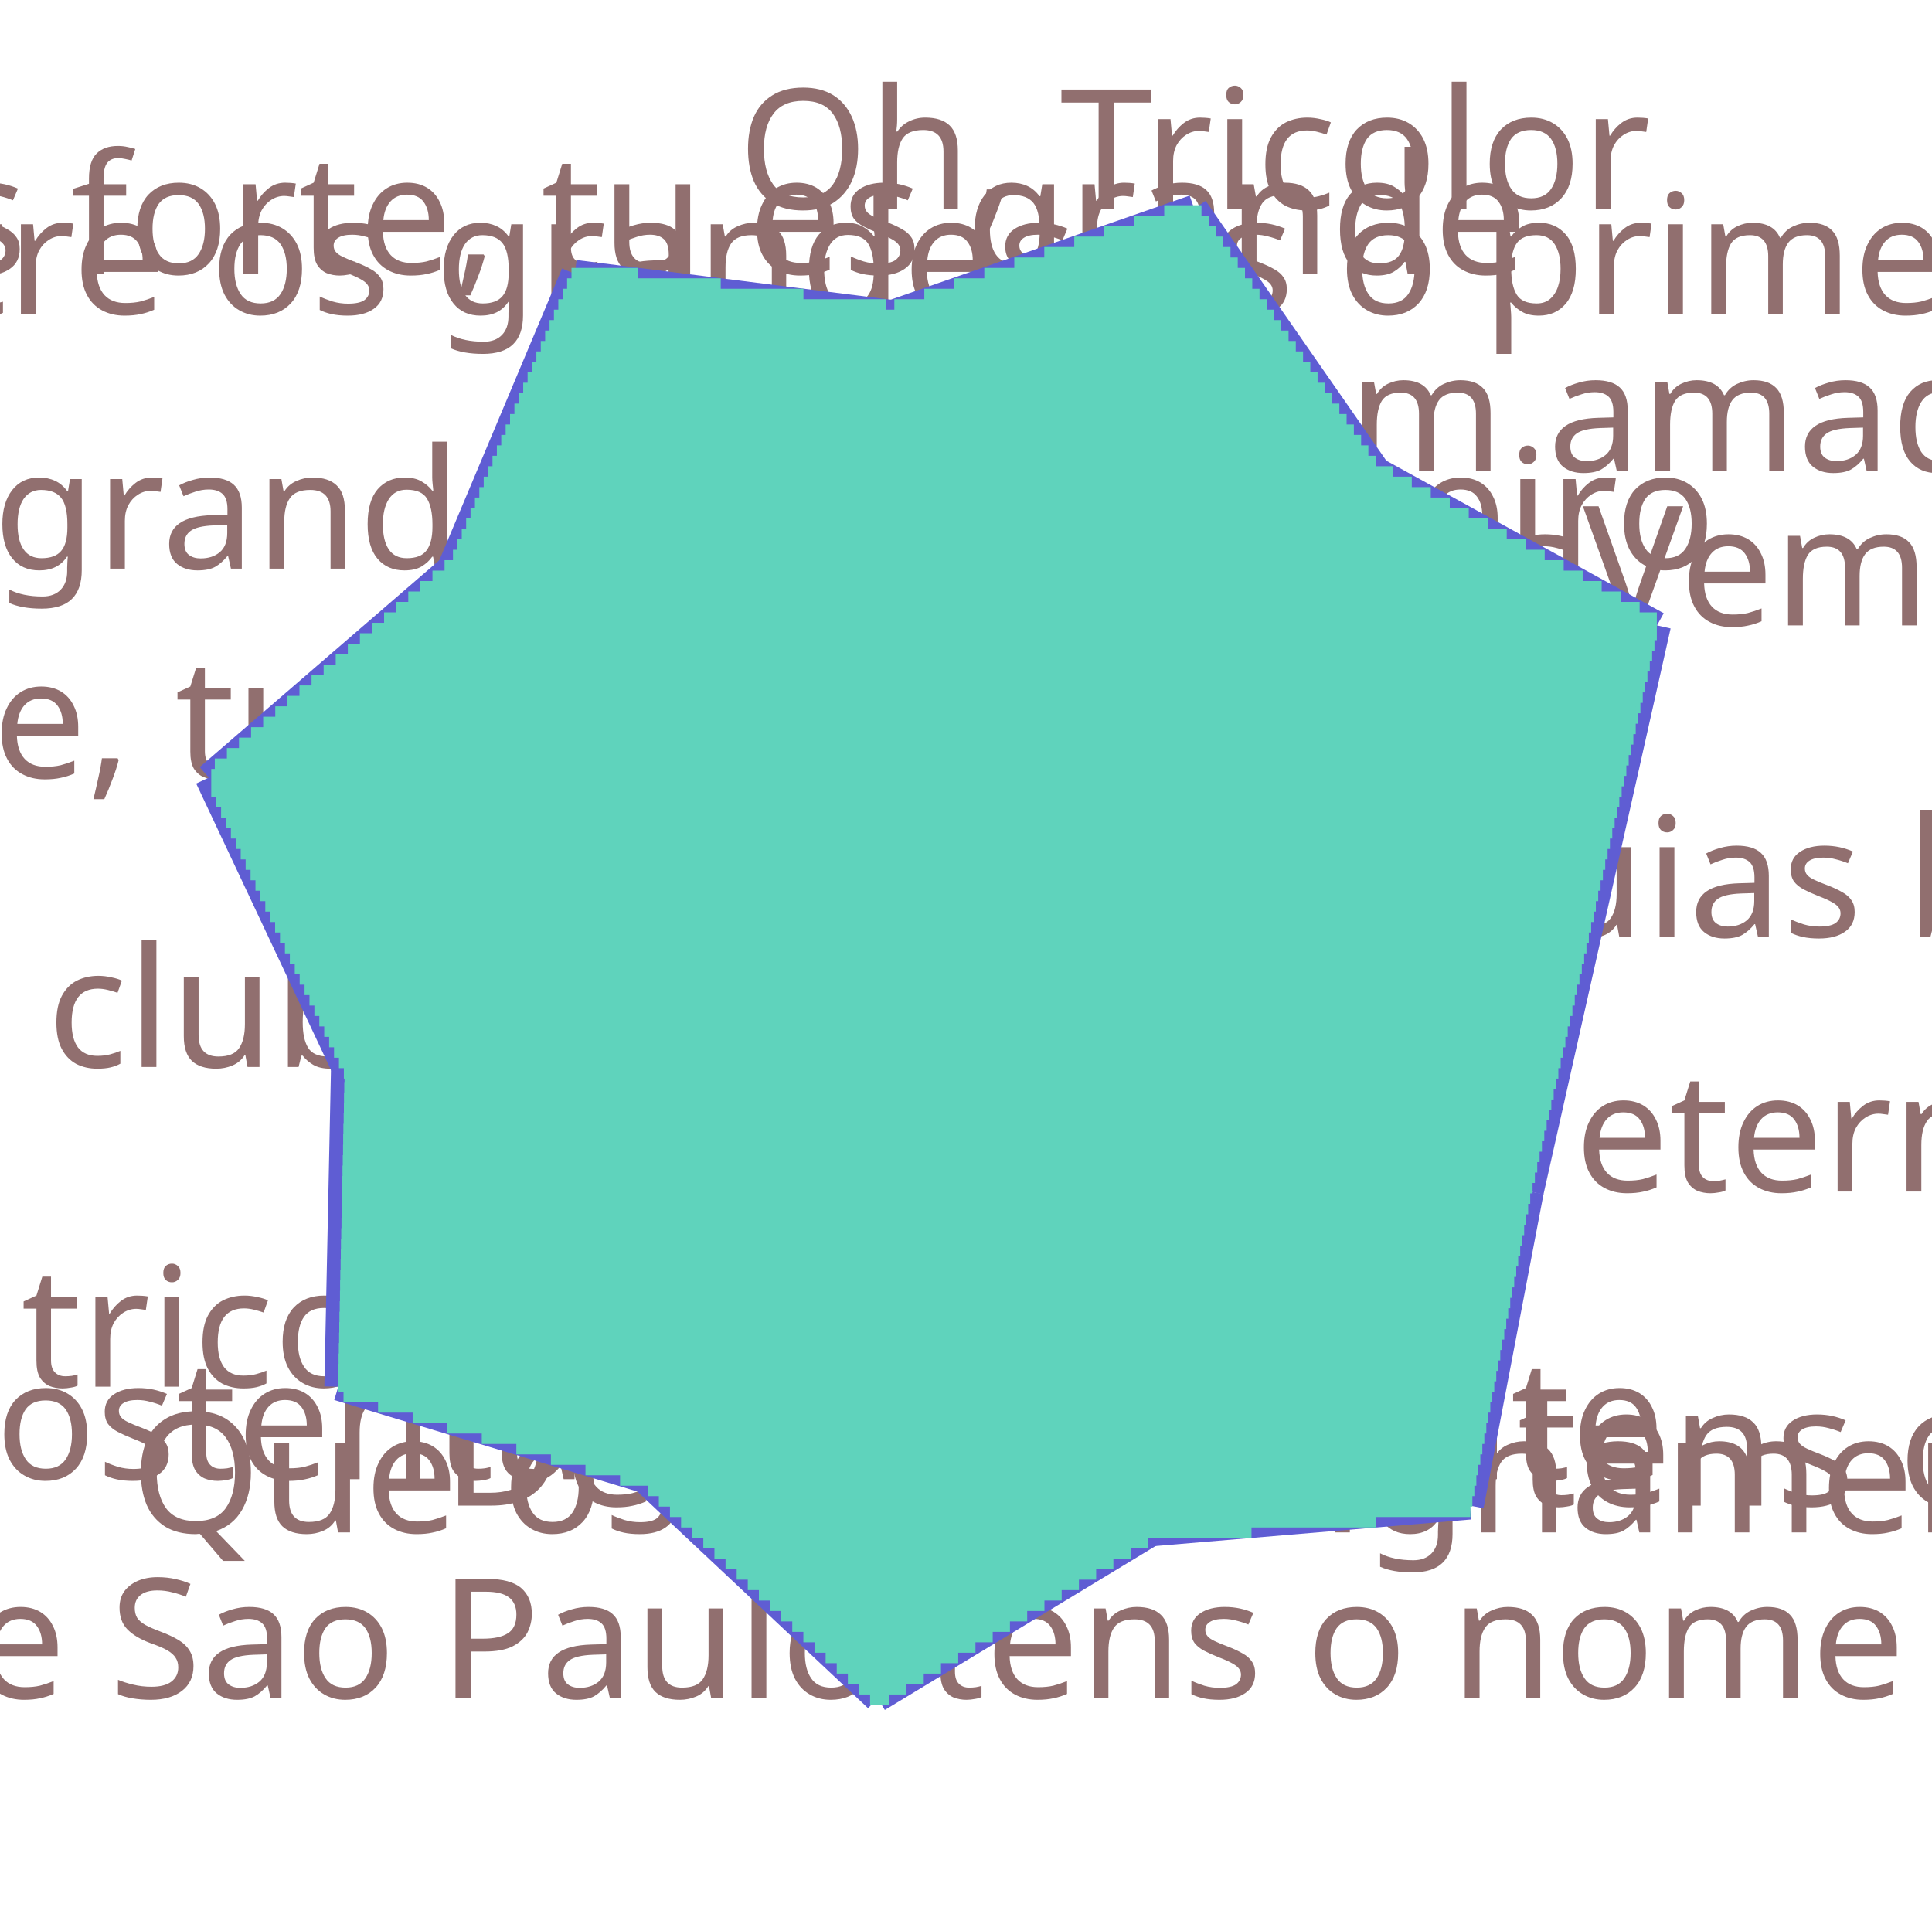
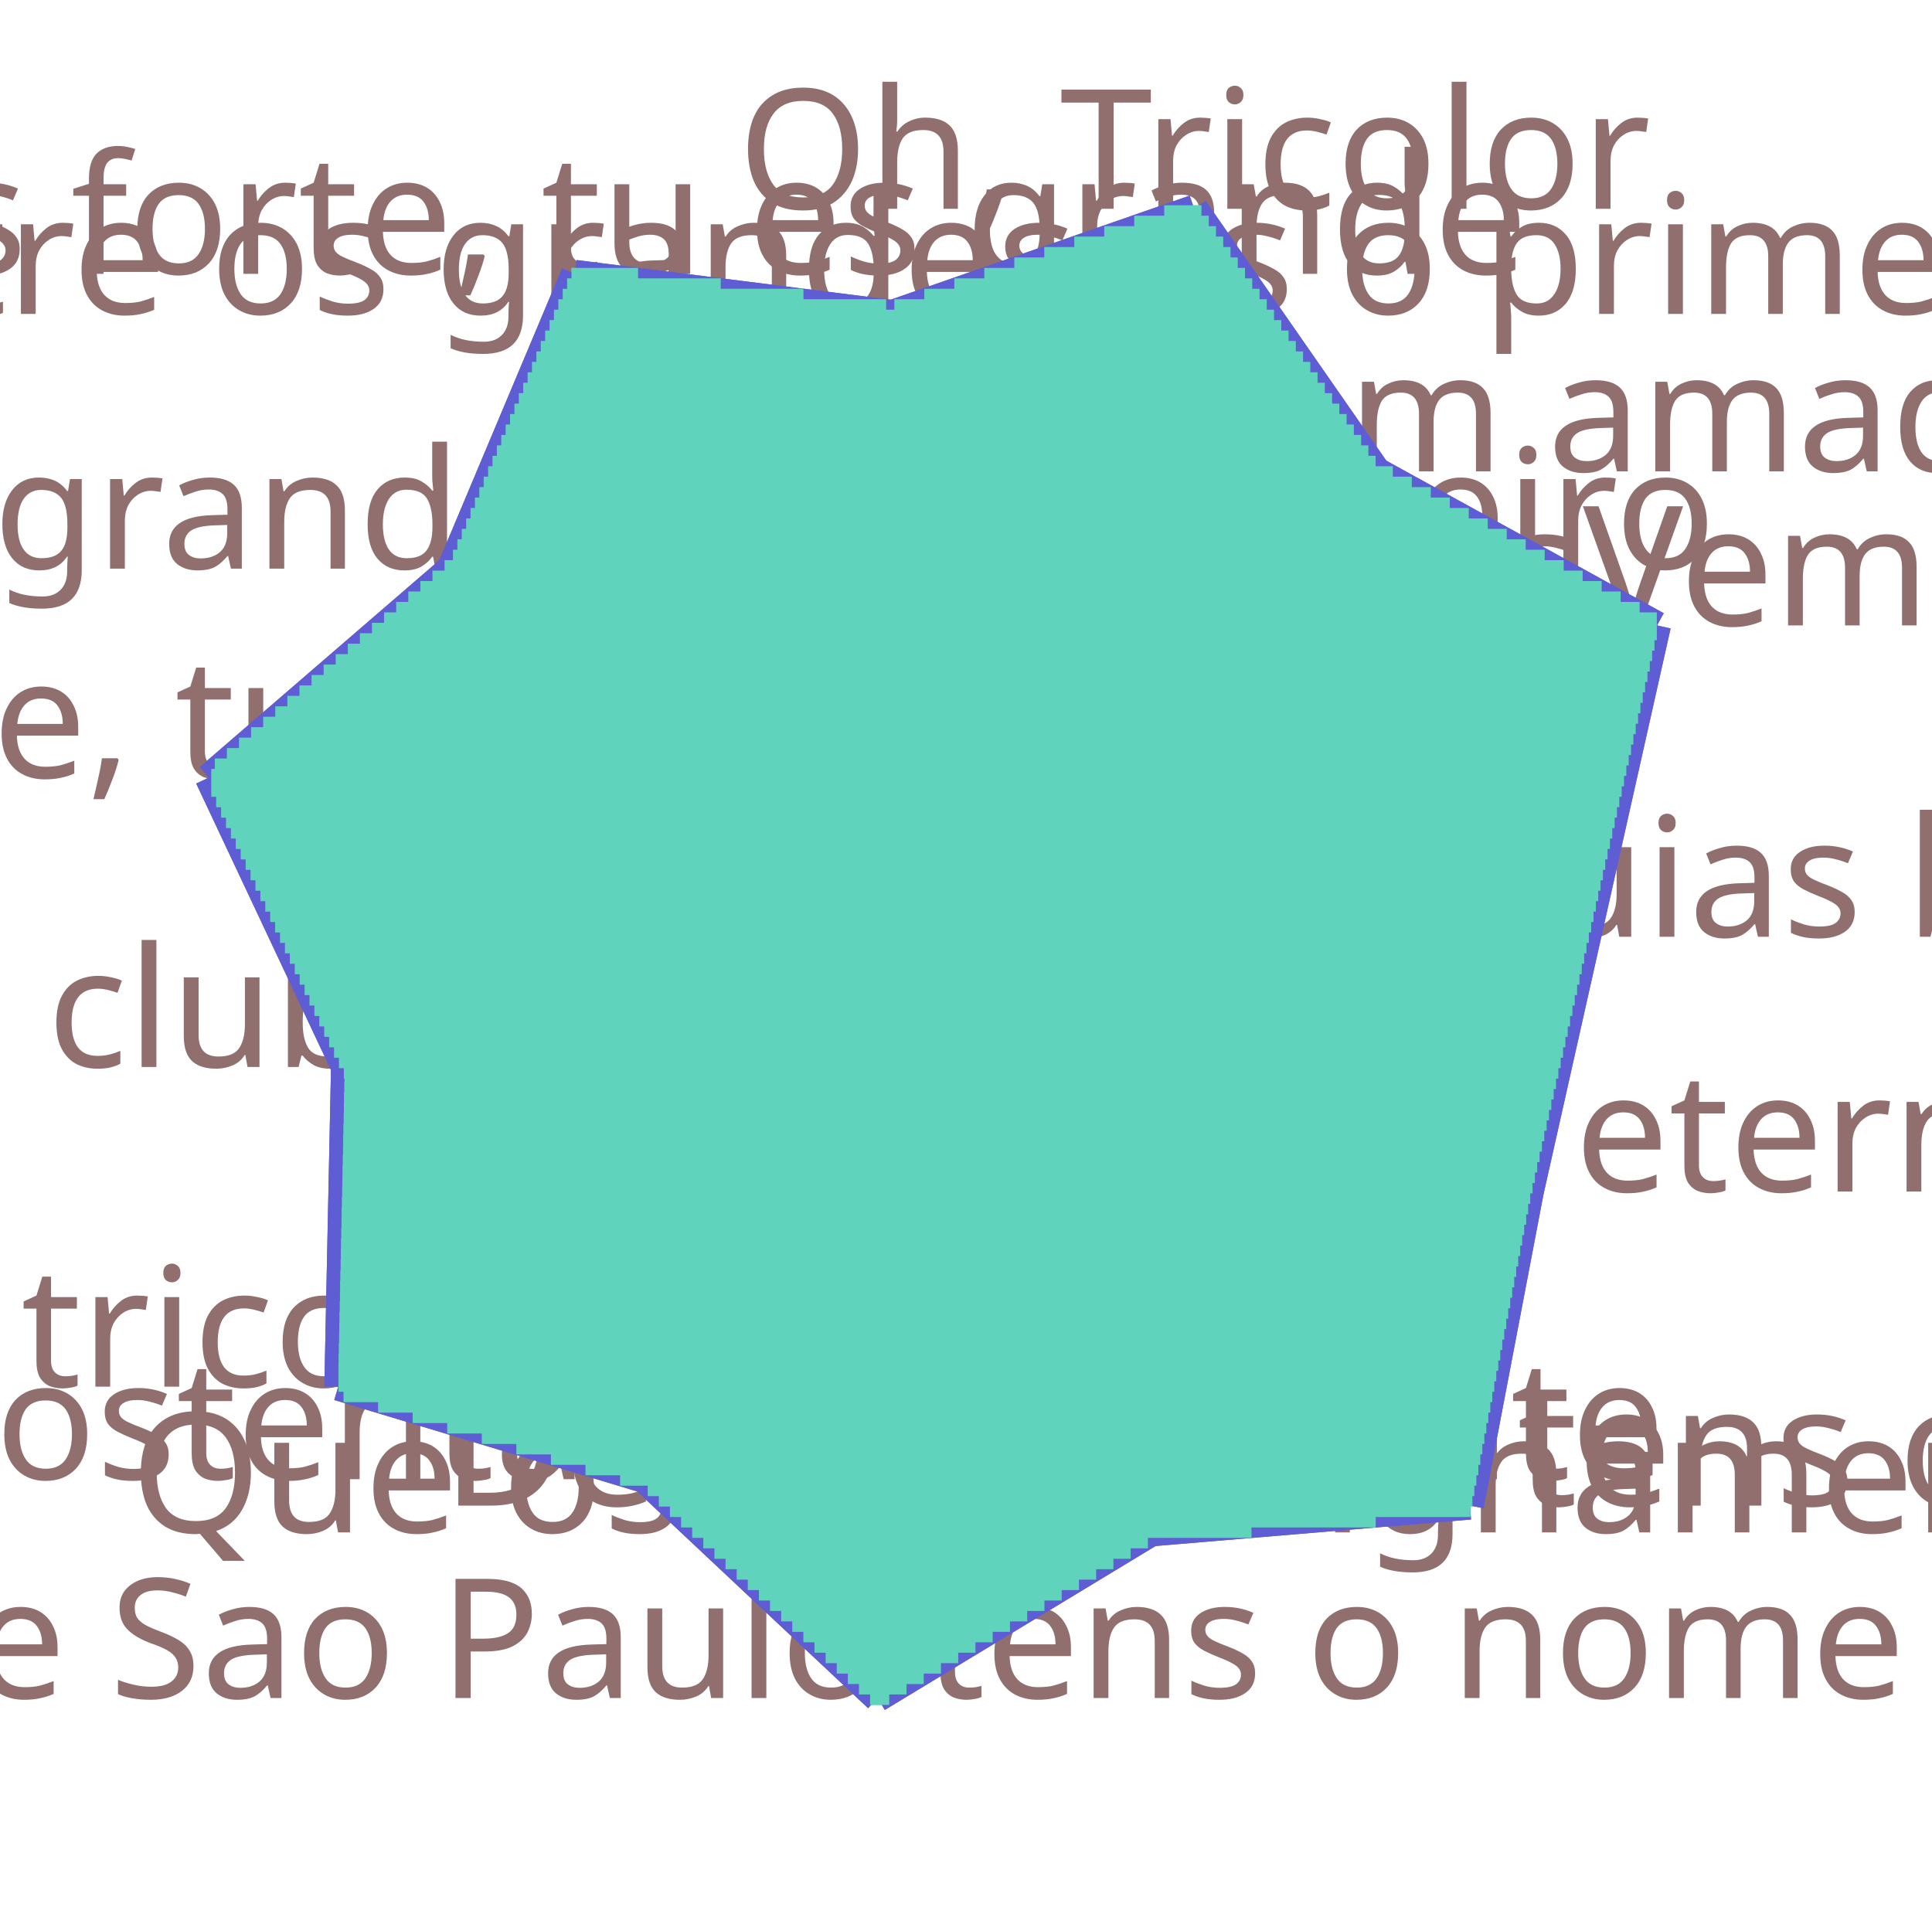
<svg xmlns="http://www.w3.org/2000/svg" width="138.798" height="137.007" viewBox="-8.798 -7.308 138.798 137.007">
  <g id="fig">
    <text x="115" y="60" id="10" text-anchor="middle" fill="#916f6f" stroke="None" font-family="sans-serif" font-size="9pt" font-weight="lighter">Sao teus guias brasileiros</text>
    <text x="101.11" y="78.303" id="11" text-anchor="middle" fill="#916f6f" stroke="None" font-family="sans-serif" font-size="9pt" font-weight="lighter">Que te amam eternamente</text>
    <text x="96.802" y="100.873" id="12" text-anchor="middle" fill="#916f6f" stroke="None" font-family="sans-serif" font-size="9pt" font-weight="lighter">De Sao Paulo tens o nome</text>
    <text x="73.906" y="102.798" id="13" text-anchor="middle" fill="#916f6f" stroke="None" font-family="sans-serif" font-size="9pt" font-weight="lighter">Que ostentas dignamente</text>
    <text x="54.251" y="114.699" id="14" text-anchor="middle" fill="#916f6f" stroke="None" font-family="sans-serif" font-size="9pt" font-weight="lighter">De Sao Paulo tens o nome</text>
    <text x="37.5" y="98.971" id="15" text-anchor="middle" fill="#916f6f" stroke="None" font-family="sans-serif" font-size="9pt" font-weight="lighter">Que ostentas dignamente</text>
    <text x="15.504" y="92.328" id="16" text-anchor="middle" fill="#916f6f" stroke="None" font-family="sans-serif" font-size="9pt" font-weight="lighter">Salve o tricolor paulista</text>
    <text x="15.983" y="69.356" id="17" text-anchor="middle" fill="#916f6f" stroke="None" font-family="sans-serif" font-size="9pt" font-weight="lighter">Amado clube brasileiro</text>
    <text x="6.202" y="48.565" id="18" text-anchor="middle" fill="#916f6f" stroke="None" font-family="sans-serif" font-size="9pt" font-weight="lighter">Tu es forte, tu es grande</text>
    <text x="23.594" y="33.55" id="19" text-anchor="middle" fill="#916f6f" stroke="None" font-family="sans-serif" font-size="9pt" font-weight="lighter">Dentre os grandes es o primeiro</text>
    <text x="32.5" y="12.369" id="20" text-anchor="middle" fill="#916f6f" stroke="None" font-family="sans-serif" font-size="9pt" font-weight="lighter">Tu es forte, tu es grande</text>
    <text x="55.296" y="15.247" id="21" text-anchor="middle" fill="#916f6f" stroke="None" font-family="sans-serif" font-size="9pt" font-weight="lighter">Dentre os grandes es o primeiro</text>
    <text x="76.996" y="7.692" id="22" text-anchor="middle" fill="#916f6f" stroke="None" font-family="sans-serif" font-size="9pt" font-weight="lighter">Oh, Tricolor</text>
    <text x="90.111" y="26.558" id="23" text-anchor="middle" fill="#916f6f" stroke="None" font-family="sans-serif" font-size="9pt" font-weight="lighter">Clube bem amado</text>
    <text x="110.245" y="37.629" id="24" text-anchor="middle" fill="#916f6f" stroke="None" font-family="sans-serif" font-size="9pt" font-weight="lighter">As tuas gloriasVem do passado</text>
    <line id="34" x1="101.11" y1="78.303" x2="96.802" y2="100.873" stroke="#5f5dd3" stroke-width="2" stroke-opacity="1" />
    <line id="35" x1="96.802" y1="100.873" x2="73.906" y2="102.798" stroke="#5f5dd3" stroke-width="2" stroke-opacity="1" />
    <line id="36" x1="73.906" y1="102.798" x2="54.251" y2="114.699" stroke="#5f5dd3" stroke-width="2" stroke-opacity="1" />
    <line id="37" x1="54.251" y1="114.699" x2="37.5" y2="98.971" stroke="#5f5dd3" stroke-width="2" stroke-opacity="1" />
    <line id="38" x1="37.5" y1="98.971" x2="15.504" y2="92.328" stroke="#5f5dd3" stroke-width="2" stroke-opacity="1" />
    <line id="39" x1="15.504" y1="92.328" x2="15.983" y2="69.356" stroke="#5f5dd3" stroke-width="2" stroke-opacity="1" />
    <line id="40" x1="15.983" y1="69.356" x2="6.202" y2="48.565" stroke="#5f5dd3" stroke-width="2" stroke-opacity="1" />
    <line id="41" x1="6.202" y1="48.565" x2="23.594" y2="33.55" stroke="#5f5dd3" stroke-width="2" stroke-opacity="1" />
    <line id="42" x1="23.594" y1="33.55" x2="32.5" y2="12.369" stroke="#5f5dd3" stroke-width="2" stroke-opacity="1" />
    <line id="43" x1="32.5" y1="12.369" x2="55.296" y2="15.247" stroke="#5f5dd3" stroke-width="2" stroke-opacity="1" />
    <line id="44" x1="55.296" y1="15.247" x2="76.996" y2="7.692" stroke="#5f5dd3" stroke-width="2" stroke-opacity="1" />
    <line id="45" x1="76.996" y1="7.692" x2="90.111" y2="26.558" stroke="#5f5dd3" stroke-width="2" stroke-opacity="1" />
    <line id="46" x1="90.111" y1="26.558" x2="110.245" y2="37.629" stroke="#5f5dd3" stroke-width="2" stroke-opacity="1" />
    <line id="47" x1="110.245" y1="37.629" x2="101.11" y2="78.303" stroke="#5f5dd3" stroke-width="2" stroke-opacity="1" />
    <line id="48" x1="74.842" y1="8.442" x2="77.517" y2="8.442" stroke="#5fd3bc" stroke-width="2" stroke-opacity="1" />
    <line id="49" x1="72.687" y1="9.192" x2="78.039" y2="9.192" stroke="#5fd3bc" stroke-width="2" stroke-opacity="1" />
    <line id="50" x1="70.533" y1="9.942" x2="78.56" y2="9.942" stroke="#5fd3bc" stroke-width="2" stroke-opacity="1" />
    <line id="51" x1="68.379" y1="10.692" x2="79.081" y2="10.692" stroke="#5fd3bc" stroke-width="2" stroke-opacity="1" />
    <line id="52" x1="66.225" y1="11.442" x2="79.603" y2="11.442" stroke="#5fd3bc" stroke-width="2" stroke-opacity="1" />
    <line id="53" x1="64.07" y1="12.192" x2="80.124" y2="12.192" stroke="#5fd3bc" stroke-width="2" stroke-opacity="1" />
    <line id="54" x1="32.259" y1="12.942" x2="37.041" y2="12.942" stroke="#5fd3bc" stroke-width="2" stroke-opacity="1" />
    <line id="55" x1="61.916" y1="12.942" x2="80.645" y2="12.942" stroke="#5fd3bc" stroke-width="2" stroke-opacity="1" />
    <line id="56" x1="31.944" y1="13.692" x2="42.982" y2="13.692" stroke="#5fd3bc" stroke-width="2" stroke-opacity="1" />
    <line id="57" x1="59.762" y1="13.692" x2="81.167" y2="13.692" stroke="#5fd3bc" stroke-width="2" stroke-opacity="1" />
    <line id="58" x1="31.628" y1="14.442" x2="48.923" y2="14.442" stroke="#5fd3bc" stroke-width="2" stroke-opacity="1" />
    <line id="59" x1="57.607" y1="14.442" x2="81.688" y2="14.442" stroke="#5fd3bc" stroke-width="2" stroke-opacity="1" />
    <line id="60" x1="31.313" y1="15.192" x2="54.864" y2="15.192" stroke="#5fd3bc" stroke-width="2" stroke-opacity="1" />
    <line id="61" x1="55.453" y1="15.192" x2="82.209" y2="15.192" stroke="#5fd3bc" stroke-width="2" stroke-opacity="1" />
    <line id="62" x1="30.998" y1="15.942" x2="82.731" y2="15.942" stroke="#5fd3bc" stroke-width="2" stroke-opacity="1" />
    <line id="63" x1="30.682" y1="16.692" x2="83.252" y2="16.692" stroke="#5fd3bc" stroke-width="2" stroke-opacity="1" />
    <line id="64" x1="30.367" y1="17.442" x2="83.774" y2="17.442" stroke="#5fd3bc" stroke-width="2" stroke-opacity="1" />
    <line id="65" x1="30.052" y1="18.192" x2="84.295" y2="18.192" stroke="#5fd3bc" stroke-width="2" stroke-opacity="1" />
    <line id="66" x1="29.736" y1="18.942" x2="84.816" y2="18.942" stroke="#5fd3bc" stroke-width="2" stroke-opacity="1" />
    <line id="67" x1="29.421" y1="19.692" x2="85.338" y2="19.692" stroke="#5fd3bc" stroke-width="2" stroke-opacity="1" />
    <line id="68" x1="29.106" y1="20.442" x2="85.859" y2="20.442" stroke="#5fd3bc" stroke-width="2" stroke-opacity="1" />
    <line id="69" x1="28.79" y1="21.192" x2="86.38" y2="21.192" stroke="#5fd3bc" stroke-width="2" stroke-opacity="1" />
    <line id="70" x1="28.475" y1="21.942" x2="86.902" y2="21.942" stroke="#5fd3bc" stroke-width="2" stroke-opacity="1" />
    <line id="71" x1="28.159" y1="22.692" x2="87.423" y2="22.692" stroke="#5fd3bc" stroke-width="2" stroke-opacity="1" />
    <line id="72" x1="27.844" y1="23.442" x2="87.944" y2="23.442" stroke="#5fd3bc" stroke-width="2" stroke-opacity="1" />
    <line id="73" x1="27.529" y1="24.192" x2="88.466" y2="24.192" stroke="#5fd3bc" stroke-width="2" stroke-opacity="1" />
    <line id="74" x1="27.213" y1="24.942" x2="88.987" y2="24.942" stroke="#5fd3bc" stroke-width="2" stroke-opacity="1" />
    <line id="75" x1="26.898" y1="25.692" x2="89.508" y2="25.692" stroke="#5fd3bc" stroke-width="2" stroke-opacity="1" />
    <line id="76" x1="26.583" y1="26.442" x2="90.03" y2="26.442" stroke="#5fd3bc" stroke-width="2" stroke-opacity="1" />
    <line id="77" x1="26.267" y1="27.192" x2="91.263" y2="27.192" stroke="#5fd3bc" stroke-width="2" stroke-opacity="1" />
    <line id="78" x1="25.952" y1="27.942" x2="92.627" y2="27.942" stroke="#5fd3bc" stroke-width="2" stroke-opacity="1" />
    <line id="79" x1="25.637" y1="28.692" x2="93.991" y2="28.692" stroke="#5fd3bc" stroke-width="2" stroke-opacity="1" />
    <line id="80" x1="25.321" y1="29.442" x2="95.355" y2="29.442" stroke="#5fd3bc" stroke-width="2" stroke-opacity="1" />
    <line id="81" x1="25.006" y1="30.192" x2="96.719" y2="30.192" stroke="#5fd3bc" stroke-width="2" stroke-opacity="1" />
    <line id="82" x1="24.691" y1="30.942" x2="98.083" y2="30.942" stroke="#5fd3bc" stroke-width="2" stroke-opacity="1" />
    <line id="83" x1="24.375" y1="31.692" x2="99.447" y2="31.692" stroke="#5fd3bc" stroke-width="2" stroke-opacity="1" />
    <line id="84" x1="24.06" y1="32.442" x2="100.811" y2="32.442" stroke="#5fd3bc" stroke-width="2" stroke-opacity="1" />
    <line id="85" x1="23.745" y1="33.192" x2="102.175" y2="33.192" stroke="#5fd3bc" stroke-width="2" stroke-opacity="1" />
    <line id="86" x1="23.14" y1="33.942" x2="103.539" y2="33.942" stroke="#5fd3bc" stroke-width="2" stroke-opacity="1" />
    <line id="87" x1="22.271" y1="34.692" x2="104.903" y2="34.692" stroke="#5fd3bc" stroke-width="2" stroke-opacity="1" />
    <line id="88" x1="21.402" y1="35.442" x2="106.267" y2="35.442" stroke="#5fd3bc" stroke-width="2" stroke-opacity="1" />
    <line id="89" x1="20.534" y1="36.192" x2="107.631" y2="36.192" stroke="#5fd3bc" stroke-width="2" stroke-opacity="1" />
    <line id="90" x1="19.665" y1="36.942" x2="108.995" y2="36.942" stroke="#5fd3bc" stroke-width="2" stroke-opacity="1" />
    <line id="91" x1="18.796" y1="37.692" x2="110.231" y2="37.692" stroke="#5fd3bc" stroke-width="2" stroke-opacity="1" />
    <line id="92" x1="17.927" y1="38.442" x2="110.063" y2="38.442" stroke="#5fd3bc" stroke-width="2" stroke-opacity="1" />
    <line id="93" x1="17.059" y1="39.192" x2="109.894" y2="39.192" stroke="#5fd3bc" stroke-width="2" stroke-opacity="1" />
    <line id="94" x1="16.19" y1="39.942" x2="109.726" y2="39.942" stroke="#5fd3bc" stroke-width="2" stroke-opacity="1" />
    <line id="95" x1="15.321" y1="40.692" x2="109.557" y2="40.692" stroke="#5fd3bc" stroke-width="2" stroke-opacity="1" />
    <line id="96" x1="14.453" y1="41.442" x2="109.389" y2="41.442" stroke="#5fd3bc" stroke-width="2" stroke-opacity="1" />
    <line id="97" x1="13.584" y1="42.192" x2="109.22" y2="42.192" stroke="#5fd3bc" stroke-width="2" stroke-opacity="1" />
    <line id="98" x1="12.715" y1="42.942" x2="109.052" y2="42.942" stroke="#5fd3bc" stroke-width="2" stroke-opacity="1" />
    <line id="99" x1="11.846" y1="43.692" x2="108.883" y2="43.692" stroke="#5fd3bc" stroke-width="2" stroke-opacity="1" />
    <line id="100" x1="10.978" y1="44.442" x2="108.715" y2="44.442" stroke="#5fd3bc" stroke-width="2" stroke-opacity="1" />
    <line id="101" x1="10.109" y1="45.192" x2="108.546" y2="45.192" stroke="#5fd3bc" stroke-width="2" stroke-opacity="1" />
    <line id="102" x1="9.24" y1="45.942" x2="108.378" y2="45.942" stroke="#5fd3bc" stroke-width="2" stroke-opacity="1" />
    <line id="103" x1="8.371" y1="46.692" x2="108.21" y2="46.692" stroke="#5fd3bc" stroke-width="2" stroke-opacity="1" />
    <line id="104" x1="7.503" y1="47.442" x2="108.041" y2="47.442" stroke="#5fd3bc" stroke-width="2" stroke-opacity="1" />
    <line id="105" x1="6.634" y1="48.192" x2="107.873" y2="48.192" stroke="#5fd3bc" stroke-width="2" stroke-opacity="1" />
    <line id="106" x1="6.379" y1="48.942" x2="107.704" y2="48.942" stroke="#5fd3bc" stroke-width="2" stroke-opacity="1" />
    <line id="107" x1="6.732" y1="49.692" x2="107.536" y2="49.692" stroke="#5fd3bc" stroke-width="2" stroke-opacity="1" />
    <line id="108" x1="7.085" y1="50.442" x2="107.367" y2="50.442" stroke="#5fd3bc" stroke-width="2" stroke-opacity="1" />
    <line id="109" x1="7.438" y1="51.192" x2="107.199" y2="51.192" stroke="#5fd3bc" stroke-width="2" stroke-opacity="1" />
    <line id="110" x1="7.791" y1="51.942" x2="107.03" y2="51.942" stroke="#5fd3bc" stroke-width="2" stroke-opacity="1" />
    <line id="111" x1="8.143" y1="52.692" x2="106.862" y2="52.692" stroke="#5fd3bc" stroke-width="2" stroke-opacity="1" />
    <line id="112" x1="8.496" y1="53.442" x2="106.693" y2="53.442" stroke="#5fd3bc" stroke-width="2" stroke-opacity="1" />
    <line id="113" x1="8.849" y1="54.192" x2="106.525" y2="54.192" stroke="#5fd3bc" stroke-width="2" stroke-opacity="1" />
    <line id="114" x1="9.202" y1="54.942" x2="106.357" y2="54.942" stroke="#5fd3bc" stroke-width="2" stroke-opacity="1" />
    <line id="115" x1="9.555" y1="55.692" x2="106.188" y2="55.692" stroke="#5fd3bc" stroke-width="2" stroke-opacity="1" />
    <line id="116" x1="9.908" y1="56.442" x2="106.02" y2="56.442" stroke="#5fd3bc" stroke-width="2" stroke-opacity="1" />
    <line id="117" x1="10.261" y1="57.192" x2="105.851" y2="57.192" stroke="#5fd3bc" stroke-width="2" stroke-opacity="1" />
    <line id="118" x1="10.613" y1="57.942" x2="105.683" y2="57.942" stroke="#5fd3bc" stroke-width="2" stroke-opacity="1" />
    <line id="119" x1="10.966" y1="58.692" x2="105.514" y2="58.692" stroke="#5fd3bc" stroke-width="2" stroke-opacity="1" />
    <line id="120" x1="11.319" y1="59.442" x2="105.346" y2="59.442" stroke="#5fd3bc" stroke-width="2" stroke-opacity="1" />
    <line id="121" x1="11.672" y1="60.192" x2="105.177" y2="60.192" stroke="#5fd3bc" stroke-width="2" stroke-opacity="1" />
    <line id="122" x1="12.025" y1="60.942" x2="105.009" y2="60.942" stroke="#5fd3bc" stroke-width="2" stroke-opacity="1" />
    <line id="123" x1="12.378" y1="61.692" x2="104.84" y2="61.692" stroke="#5fd3bc" stroke-width="2" stroke-opacity="1" />
    <line id="124" x1="12.731" y1="62.442" x2="104.672" y2="62.442" stroke="#5fd3bc" stroke-width="2" stroke-opacity="1" />
    <line id="125" x1="13.083" y1="63.192" x2="104.504" y2="63.192" stroke="#5fd3bc" stroke-width="2" stroke-opacity="1" />
    <line id="126" x1="13.436" y1="63.942" x2="104.335" y2="63.942" stroke="#5fd3bc" stroke-width="2" stroke-opacity="1" />
    <line id="127" x1="13.789" y1="64.692" x2="104.167" y2="64.692" stroke="#5fd3bc" stroke-width="2" stroke-opacity="1" />
    <line id="128" x1="14.142" y1="65.442" x2="103.998" y2="65.442" stroke="#5fd3bc" stroke-width="2" stroke-opacity="1" />
    <line id="129" x1="14.495" y1="66.192" x2="103.83" y2="66.192" stroke="#5fd3bc" stroke-width="2" stroke-opacity="1" />
    <line id="130" x1="14.848" y1="66.942" x2="103.661" y2="66.942" stroke="#5fd3bc" stroke-width="2" stroke-opacity="1" />
    <line id="131" x1="15.2" y1="67.692" x2="103.493" y2="67.692" stroke="#5fd3bc" stroke-width="2" stroke-opacity="1" />
    <line id="132" x1="15.553" y1="68.442" x2="103.324" y2="68.442" stroke="#5fd3bc" stroke-width="2" stroke-opacity="1" />
    <line id="133" x1="15.906" y1="69.192" x2="103.156" y2="69.192" stroke="#5fd3bc" stroke-width="2" stroke-opacity="1" />
    <line id="134" x1="15.971" y1="69.942" x2="102.988" y2="69.942" stroke="#5fd3bc" stroke-width="2" stroke-opacity="1" />
    <line id="135" x1="15.955" y1="70.692" x2="102.819" y2="70.692" stroke="#5fd3bc" stroke-width="2" stroke-opacity="1" />
    <line id="136" x1="15.94" y1="71.442" x2="102.651" y2="71.442" stroke="#5fd3bc" stroke-width="2" stroke-opacity="1" />
    <line id="137" x1="15.924" y1="72.192" x2="102.482" y2="72.192" stroke="#5fd3bc" stroke-width="2" stroke-opacity="1" />
    <line id="138" x1="15.909" y1="72.942" x2="102.314" y2="72.942" stroke="#5fd3bc" stroke-width="2" stroke-opacity="1" />
    <line id="139" x1="15.893" y1="73.692" x2="102.145" y2="73.692" stroke="#5fd3bc" stroke-width="2" stroke-opacity="1" />
    <line id="140" x1="15.877" y1="74.442" x2="101.977" y2="74.442" stroke="#5fd3bc" stroke-width="2" stroke-opacity="1" />
    <line id="141" x1="15.862" y1="75.192" x2="101.808" y2="75.192" stroke="#5fd3bc" stroke-width="2" stroke-opacity="1" />
    <line id="142" x1="15.846" y1="75.942" x2="101.64" y2="75.942" stroke="#5fd3bc" stroke-width="2" stroke-opacity="1" />
    <line id="143" x1="15.83" y1="76.692" x2="101.471" y2="76.692" stroke="#5fd3bc" stroke-width="2" stroke-opacity="1" />
    <line id="144" x1="15.815" y1="77.442" x2="101.303" y2="77.442" stroke="#5fd3bc" stroke-width="2" stroke-opacity="1" />
    <line id="145" x1="15.799" y1="78.192" x2="101.135" y2="78.192" stroke="#5fd3bc" stroke-width="2" stroke-opacity="1" />
    <line id="146" x1="15.783" y1="78.942" x2="100.988" y2="78.942" stroke="#5fd3bc" stroke-width="2" stroke-opacity="1" />
    <line id="147" x1="15.768" y1="79.692" x2="100.845" y2="79.692" stroke="#5fd3bc" stroke-width="2" stroke-opacity="1" />
    <line id="148" x1="15.752" y1="80.442" x2="100.701" y2="80.442" stroke="#5fd3bc" stroke-width="2" stroke-opacity="1" />
    <line id="149" x1="15.736" y1="81.192" x2="100.558" y2="81.192" stroke="#5fd3bc" stroke-width="2" stroke-opacity="1" />
    <line id="150" x1="15.721" y1="81.942" x2="100.415" y2="81.942" stroke="#5fd3bc" stroke-width="2" stroke-opacity="1" />
    <line id="151" x1="15.705" y1="82.692" x2="100.272" y2="82.692" stroke="#5fd3bc" stroke-width="2" stroke-opacity="1" />
    <line id="152" x1="15.689" y1="83.442" x2="100.129" y2="83.442" stroke="#5fd3bc" stroke-width="2" stroke-opacity="1" />
    <line id="153" x1="15.674" y1="84.192" x2="99.986" y2="84.192" stroke="#5fd3bc" stroke-width="2" stroke-opacity="1" />
    <line id="154" x1="15.658" y1="84.942" x2="99.843" y2="84.942" stroke="#5fd3bc" stroke-width="2" stroke-opacity="1" />
    <line id="155" x1="15.643" y1="85.692" x2="99.699" y2="85.692" stroke="#5fd3bc" stroke-width="2" stroke-opacity="1" />
    <line id="156" x1="15.627" y1="86.442" x2="99.556" y2="86.442" stroke="#5fd3bc" stroke-width="2" stroke-opacity="1" />
    <line id="157" x1="15.611" y1="87.192" x2="99.413" y2="87.192" stroke="#5fd3bc" stroke-width="2" stroke-opacity="1" />
    <line id="158" x1="15.596" y1="87.942" x2="99.27" y2="87.942" stroke="#5fd3bc" stroke-width="2" stroke-opacity="1" />
    <line id="159" x1="15.58" y1="88.692" x2="99.127" y2="88.692" stroke="#5fd3bc" stroke-width="2" stroke-opacity="1" />
    <line id="160" x1="15.564" y1="89.442" x2="98.984" y2="89.442" stroke="#5fd3bc" stroke-width="2" stroke-opacity="1" />
    <line id="161" x1="15.549" y1="90.192" x2="98.841" y2="90.192" stroke="#5fd3bc" stroke-width="2" stroke-opacity="1" />
    <line id="162" x1="15.533" y1="90.942" x2="98.697" y2="90.942" stroke="#5fd3bc" stroke-width="2" stroke-opacity="1" />
    <line id="163" x1="15.517" y1="91.692" x2="98.554" y2="91.692" stroke="#5fd3bc" stroke-width="2" stroke-opacity="1" />
    <line id="164" x1="15.881" y1="92.442" x2="98.411" y2="92.442" stroke="#5fd3bc" stroke-width="2" stroke-opacity="1" />
    <line id="165" x1="18.364" y1="93.192" x2="98.268" y2="93.192" stroke="#5fd3bc" stroke-width="2" stroke-opacity="1" />
    <line id="166" x1="20.847" y1="93.942" x2="98.125" y2="93.942" stroke="#5fd3bc" stroke-width="2" stroke-opacity="1" />
    <line id="167" x1="23.331" y1="94.692" x2="97.982" y2="94.692" stroke="#5fd3bc" stroke-width="2" stroke-opacity="1" />
    <line id="168" x1="25.814" y1="95.442" x2="97.839" y2="95.442" stroke="#5fd3bc" stroke-width="2" stroke-opacity="1" />
    <line id="169" x1="28.297" y1="96.192" x2="97.696" y2="96.192" stroke="#5fd3bc" stroke-width="2" stroke-opacity="1" />
    <line id="170" x1="30.781" y1="96.942" x2="97.552" y2="96.942" stroke="#5fd3bc" stroke-width="2" stroke-opacity="1" />
    <line id="171" x1="33.264" y1="97.692" x2="97.409" y2="97.692" stroke="#5fd3bc" stroke-width="2" stroke-opacity="1" />
    <line id="172" x1="35.748" y1="98.442" x2="97.266" y2="98.442" stroke="#5fd3bc" stroke-width="2" stroke-opacity="1" />
    <line id="173" x1="37.735" y1="99.192" x2="97.123" y2="99.192" stroke="#5fd3bc" stroke-width="2" stroke-opacity="1" />
    <line id="174" x1="38.534" y1="99.942" x2="96.98" y2="99.942" stroke="#5fd3bc" stroke-width="2" stroke-opacity="1" />
    <line id="175" x1="39.333" y1="100.692" x2="96.837" y2="100.692" stroke="#5fd3bc" stroke-width="2" stroke-opacity="1" />
    <line id="176" x1="40.132" y1="101.442" x2="90.034" y2="101.442" stroke="#5fd3bc" stroke-width="2" stroke-opacity="1" />
    <line id="177" x1="40.93" y1="102.192" x2="81.111" y2="102.192" stroke="#5fd3bc" stroke-width="2" stroke-opacity="1" />
    <line id="178" x1="41.729" y1="102.942" x2="73.667" y2="102.942" stroke="#5fd3bc" stroke-width="2" stroke-opacity="1" />
    <line id="179" x1="42.528" y1="103.692" x2="72.429" y2="103.692" stroke="#5fd3bc" stroke-width="2" stroke-opacity="1" />
    <line id="180" x1="43.327" y1="104.442" x2="71.19" y2="104.442" stroke="#5fd3bc" stroke-width="2" stroke-opacity="1" />
    <line id="181" x1="44.126" y1="105.192" x2="69.951" y2="105.192" stroke="#5fd3bc" stroke-width="2" stroke-opacity="1" />
    <line id="182" x1="44.924" y1="105.942" x2="68.713" y2="105.942" stroke="#5fd3bc" stroke-width="2" stroke-opacity="1" />
    <line id="183" x1="45.723" y1="106.692" x2="67.474" y2="106.692" stroke="#5fd3bc" stroke-width="2" stroke-opacity="1" />
    <line id="184" x1="46.522" y1="107.442" x2="66.236" y2="107.442" stroke="#5fd3bc" stroke-width="2" stroke-opacity="1" />
    <line id="185" x1="47.321" y1="108.192" x2="64.997" y2="108.192" stroke="#5fd3bc" stroke-width="2" stroke-opacity="1" />
    <line id="186" x1="48.12" y1="108.942" x2="63.758" y2="108.942" stroke="#5fd3bc" stroke-width="2" stroke-opacity="1" />
    <line id="187" x1="48.918" y1="109.692" x2="62.52" y2="109.692" stroke="#5fd3bc" stroke-width="2" stroke-opacity="1" />
    <line id="188" x1="49.717" y1="110.442" x2="61.281" y2="110.442" stroke="#5fd3bc" stroke-width="2" stroke-opacity="1" />
    <line id="189" x1="50.516" y1="111.192" x2="60.042" y2="111.192" stroke="#5fd3bc" stroke-width="2" stroke-opacity="1" />
    <line id="190" x1="51.315" y1="111.942" x2="58.804" y2="111.942" stroke="#5fd3bc" stroke-width="2" stroke-opacity="1" />
    <line id="191" x1="52.114" y1="112.692" x2="57.565" y2="112.692" stroke="#5fd3bc" stroke-width="2" stroke-opacity="1" />
    <line id="192" x1="52.912" y1="113.442" x2="56.327" y2="113.442" stroke="#5fd3bc" stroke-width="2" stroke-opacity="1" />
    <line id="193" x1="53.711" y1="114.192" x2="55.088" y2="114.192" stroke="#5fd3bc" stroke-width="2" stroke-opacity="1" />
+     <line id="34" x1="101.11" y1="78.303" x2="96.802" y2="100.873" stroke="#5f5dd3" stroke-width="2" stroke-opacity="1" />
+     <line id="35" x1="96.802" y1="100.873" x2="73.906" y2="102.798" stroke="#5f5dd3" stroke-width="2" stroke-opacity="1" />
+     <line id="36" x1="73.906" y1="102.798" x2="54.251" y2="114.699" stroke="#5f5dd3" stroke-width="2" stroke-opacity="1" />
+     <line id="37" x1="54.251" y1="114.699" x2="37.5" y2="98.971" stroke="#5f5dd3" stroke-width="2" stroke-opacity="1" />
+     <line id="38" x1="37.5" y1="98.971" x2="15.504" y2="92.328" stroke="#5f5dd3" stroke-width="2" stroke-opacity="1" />
+     <line id="39" x1="15.504" y1="92.328" x2="15.983" y2="69.356" stroke="#5f5dd3" stroke-width="2" stroke-opacity="1" />
+     <line id="40" x1="15.983" y1="69.356" x2="6.202" y2="48.565" stroke="#5f5dd3" stroke-width="2" stroke-opacity="1" />
+     <line id="41" x1="6.202" y1="48.565" x2="23.594" y2="33.55" stroke="#5f5dd3" stroke-width="2" stroke-opacity="1" />
+     <line id="42" x1="23.594" y1="33.55" x2="32.5" y2="12.369" stroke="#5f5dd3" stroke-width="2" stroke-opacity="1" />
+     <line id="43" x1="32.5" y1="12.369" x2="55.296" y2="15.247" stroke="#5f5dd3" stroke-width="2" stroke-opacity="1" />
+     <line id="44" x1="55.296" y1="15.247" x2="76.996" y2="7.692" stroke="#5f5dd3" stroke-width="2" stroke-opacity="1" />
+     <line id="45" x1="76.996" y1="7.692" x2="90.111" y2="26.558" stroke="#5f5dd3" stroke-width="2" stroke-opacity="1" />
+     <line id="46" x1="90.111" y1="26.558" x2="110.245" y2="37.629" stroke="#5f5dd3" stroke-width="2" stroke-opacity="1" />
+     <line id="47" x1="110.245" y1="37.629" x2="101.11" y2="78.303" stroke="#5f5dd3" stroke-width="2" stroke-opacity="1" />
+     <line id="48" x1="74.842" y1="8.442" x2="77.517" y2="8.442" stroke="#5fd3bc" stroke-width="2" stroke-opacity="1" />
+     <line id="49" x1="72.687" y1="9.192" x2="78.039" y2="9.192" stroke="#5fd3bc" stroke-width="2" stroke-opacity="1" />
+     <line id="50" x1="70.533" y1="9.942" x2="78.56" y2="9.942" stroke="#5fd3bc" stroke-width="2" stroke-opacity="1" />
+     <line id="51" x1="68.379" y1="10.692" x2="79.081" y2="10.692" stroke="#5fd3bc" stroke-width="2" stroke-opacity="1" />
+     <line id="52" x1="66.225" y1="11.442" x2="79.603" y2="11.442" stroke="#5fd3bc" stroke-width="2" stroke-opacity="1" />
+     <line id="53" x1="64.07" y1="12.192" x2="80.124" y2="12.192" stroke="#5fd3bc" stroke-width="2" stroke-opacity="1" />
+     <line id="54" x1="32.259" y1="12.942" x2="37.041" y2="12.942" stroke="#5fd3bc" stroke-width="2" stroke-opacity="1" />
+     <line id="55" x1="61.916" y1="12.942" x2="80.645" y2="12.942" stroke="#5fd3bc" stroke-width="2" stroke-opacity="1" />
+     <line id="56" x1="31.944" y1="13.692" x2="42.982" y2="13.692" stroke="#5fd3bc" stroke-width="2" stroke-opacity="1" />
+     <line id="57" x1="59.762" y1="13.692" x2="81.167" y2="13.692" stroke="#5fd3bc" stroke-width="2" stroke-opacity="1" />
+     <line id="58" x1="31.628" y1="14.442" x2="48.923" y2="14.442" stroke="#5fd3bc" stroke-width="2" stroke-opacity="1" />
+     <line id="59" x1="57.607" y1="14.442" x2="81.688" y2="14.442" stroke="#5fd3bc" stroke-width="2" stroke-opacity="1" />
+     <line id="60" x1="31.313" y1="15.192" x2="54.864" y2="15.192" stroke="#5fd3bc" stroke-width="2" stroke-opacity="1" />
+     <line id="61" x1="55.453" y1="15.192" x2="82.209" y2="15.192" stroke="#5fd3bc" stroke-width="2" stroke-opacity="1" />
+     <line id="62" x1="30.998" y1="15.942" x2="82.731" y2="15.942" stroke="#5fd3bc" stroke-width="2" stroke-opacity="1" />
+     <line id="63" x1="30.682" y1="16.692" x2="83.252" y2="16.692" stroke="#5fd3bc" stroke-width="2" stroke-opacity="1" />
+     <line id="64" x1="30.367" y1="17.442" x2="83.774" y2="17.442" stroke="#5fd3bc" stroke-width="2" stroke-opacity="1" />
+     <line id="65" x1="30.052" y1="18.192" x2="84.295" y2="18.192" stroke="#5fd3bc" stroke-width="2" stroke-opacity="1" />
+     <line id="66" x1="29.736" y1="18.942" x2="84.816" y2="18.942" stroke="#5fd3bc" stroke-width="2" stroke-opacity="1" />
+     <line id="67" x1="29.421" y1="19.692" x2="85.338" y2="19.692" stroke="#5fd3bc" stroke-width="2" stroke-opacity="1" />
+     <line id="68" x1="29.106" y1="20.442" x2="85.859" y2="20.442" stroke="#5fd3bc" stroke-width="2" stroke-opacity="1" />
+     <line id="69" x1="28.79" y1="21.192" x2="86.38" y2="21.192" stroke="#5fd3bc" stroke-width="2" stroke-opacity="1" />
+     <line id="70" x1="28.475" y1="21.942" x2="86.902" y2="21.942" stroke="#5fd3bc" stroke-width="2" stroke-opacity="1" />
+     <line id="71" x1="28.159" y1="22.692" x2="87.423" y2="22.692" stroke="#5fd3bc" stroke-width="2" stroke-opacity="1" />
+     <line id="72" x1="27.844" y1="23.442" x2="87.944" y2="23.442" stroke="#5fd3bc" stroke-width="2" stroke-opacity="1" />
+     <line id="73" x1="27.529" y1="24.192" x2="88.466" y2="24.192" stroke="#5fd3bc" stroke-width="2" stroke-opacity="1" />
+     <line id="74" x1="27.213" y1="24.942" x2="88.987" y2="24.942" stroke="#5fd3bc" stroke-width="2" stroke-opacity="1" />
+     <line id="75" x1="26.898" y1="25.692" x2="89.508" y2="25.692" stroke="#5fd3bc" stroke-width="2" stroke-opacity="1" />
+     <line id="76" x1="26.583" y1="26.442" x2="90.03" y2="26.442" stroke="#5fd3bc" stroke-width="2" stroke-opacity="1" />
+     <line id="77" x1="26.267" y1="27.192" x2="91.263" y2="27.192" stroke="#5fd3bc" stroke-width="2" stroke-opacity="1" />
+     <line id="78" x1="25.952" y1="27.942" x2="92.627" y2="27.942" stroke="#5fd3bc" stroke-width="2" stroke-opacity="1" />
+     <line id="79" x1="25.637" y1="28.692" x2="93.991" y2="28.692" stroke="#5fd3bc" stroke-width="2" stroke-opacity="1" />
+     <line id="80" x1="25.321" y1="29.442" x2="95.355" y2="29.442" stroke="#5fd3bc" stroke-width="2" stroke-opacity="1" />
+     <line id="81" x1="25.006" y1="30.192" x2="96.719" y2="30.192" stroke="#5fd3bc" stroke-width="2" stroke-opacity="1" />
+     <line id="82" x1="24.691" y1="30.942" x2="98.083" y2="30.942" stroke="#5fd3bc" stroke-width="2" stroke-opacity="1" />
+     <line id="83" x1="24.375" y1="31.692" x2="99.447" y2="31.692" stroke="#5fd3bc" stroke-width="2" stroke-opacity="1" />
+     <line id="84" x1="24.06" y1="32.442" x2="100.811" y2="32.442" stroke="#5fd3bc" stroke-width="2" stroke-opacity="1" />
+     <line id="85" x1="23.745" y1="33.192" x2="102.175" y2="33.192" stroke="#5fd3bc" stroke-width="2" stroke-opacity="1" />
+     <line id="86" x1="23.14" y1="33.942" x2="103.539" y2="33.942" stroke="#5fd3bc" stroke-width="2" stroke-opacity="1" />
+     <line id="87" x1="22.271" y1="34.692" x2="104.903" y2="34.692" stroke="#5fd3bc" stroke-width="2" stroke-opacity="1" />
+     <line id="88" x1="21.402" y1="35.442" x2="106.267" y2="35.442" stroke="#5fd3bc" stroke-width="2" stroke-opacity="1" />
+     <line id="89" x1="20.534" y1="36.192" x2="107.631" y2="36.192" stroke="#5fd3bc" stroke-width="2" stroke-opacity="1" />
+     <line id="90" x1="19.665" y1="36.942" x2="108.995" y2="36.942" stroke="#5fd3bc" stroke-width="2" stroke-opacity="1" />
+     <line id="91" x1="18.796" y1="37.692" x2="110.231" y2="37.692" stroke="#5fd3bc" stroke-width="2" stroke-opacity="1" />
+     <line id="92" x1="17.927" y1="38.442" x2="110.063" y2="38.442" stroke="#5fd3bc" stroke-width="2" stroke-opacity="1" />
+     <line id="93" x1="17.059" y1="39.192" x2="109.894" y2="39.192" stroke="#5fd3bc" stroke-width="2" stroke-opacity="1" />
+     <line id="94" x1="16.19" y1="39.942" x2="109.726" y2="39.942" stroke="#5fd3bc" stroke-width="2" stroke-opacity="1" />
+     <line id="95" x1="15.321" y1="40.692" x2="109.557" y2="40.692" stroke="#5fd3bc" stroke-width="2" stroke-opacity="1" />
+     <line id="96" x1="14.453" y1="41.442" x2="109.389" y2="41.442" stroke="#5fd3bc" stroke-width="2" stroke-opacity="1" />
+     <line id="97" x1="13.584" y1="42.192" x2="109.22" y2="42.192" stroke="#5fd3bc" stroke-width="2" stroke-opacity="1" />
+     <line id="98" x1="12.715" y1="42.942" x2="109.052" y2="42.942" stroke="#5fd3bc" stroke-width="2" stroke-opacity="1" />
+     <line id="99" x1="11.846" y1="43.692" x2="108.883" y2="43.692" stroke="#5fd3bc" stroke-width="2" stroke-opacity="1" />
+     <line id="100" x1="10.978" y1="44.442" x2="108.715" y2="44.442" stroke="#5fd3bc" stroke-width="2" stroke-opacity="1" />
+     <line id="101" x1="10.109" y1="45.192" x2="108.546" y2="45.192" stroke="#5fd3bc" stroke-width="2" stroke-opacity="1" />
+     <line id="102" x1="9.24" y1="45.942" x2="108.378" y2="45.942" stroke="#5fd3bc" stroke-width="2" stroke-opacity="1" />
+     <line id="103" x1="8.371" y1="46.692" x2="108.21" y2="46.692" stroke="#5fd3bc" stroke-width="2" stroke-opacity="1" />
+     <line id="104" x1="7.503" y1="47.442" x2="108.041" y2="47.442" stroke="#5fd3bc" stroke-width="2" stroke-opacity="1" />
+     <line id="105" x1="6.634" y1="48.192" x2="107.873" y2="48.192" stroke="#5fd3bc" stroke-width="2" stroke-opacity="1" />
+     <line id="106" x1="6.379" y1="48.942" x2="107.704" y2="48.942" stroke="#5fd3bc" stroke-width="2" stroke-opacity="1" />
+     <line id="107" x1="6.732" y1="49.692" x2="107.536" y2="49.692" stroke="#5fd3bc" stroke-width="2" stroke-opacity="1" />
+     <line id="108" x1="7.085" y1="50.442" x2="107.367" y2="50.442" stroke="#5fd3bc" stroke-width="2" stroke-opacity="1" />
+     <line id="109" x1="7.438" y1="51.192" x2="107.199" y2="51.192" stroke="#5fd3bc" stroke-width="2" stroke-opacity="1" />
+     <line id="110" x1="7.791" y1="51.942" x2="107.03" y2="51.942" stroke="#5fd3bc" stroke-width="2" stroke-opacity="1" />
+     <line id="111" x1="8.143" y1="52.692" x2="106.862" y2="52.692" stroke="#5fd3bc" stroke-width="2" stroke-opacity="1" />
+     <line id="112" x1="8.496" y1="53.442" x2="106.693" y2="53.442" stroke="#5fd3bc" stroke-width="2" stroke-opacity="1" />
+     <line id="113" x1="8.849" y1="54.192" x2="106.525" y2="54.192" stroke="#5fd3bc" stroke-width="2" stroke-opacity="1" />
+     <line id="114" x1="9.202" y1="54.942" x2="106.357" y2="54.942" stroke="#5fd3bc" stroke-width="2" stroke-opacity="1" />
+     <line id="115" x1="9.555" y1="55.692" x2="106.188" y2="55.692" stroke="#5fd3bc" stroke-width="2" stroke-opacity="1" />
+     <line id="116" x1="9.908" y1="56.442" x2="106.02" y2="56.442" stroke="#5fd3bc" stroke-width="2" stroke-opacity="1" />
+     <line id="117" x1="10.261" y1="57.192" x2="105.851" y2="57.192" stroke="#5fd3bc" stroke-width="2" stroke-opacity="1" />
+     <line id="118" x1="10.613" y1="57.942" x2="105.683" y2="57.942" stroke="#5fd3bc" stroke-width="2" stroke-opacity="1" />
+     <line id="119" x1="10.966" y1="58.692" x2="105.514" y2="58.692" stroke="#5fd3bc" stroke-width="2" stroke-opacity="1" />
+     <line id="120" x1="11.319" y1="59.442" x2="105.346" y2="59.442" stroke="#5fd3bc" stroke-width="2" stroke-opacity="1" />
+     <line id="121" x1="11.672" y1="60.192" x2="105.177" y2="60.192" stroke="#5fd3bc" stroke-width="2" stroke-opacity="1" />
+     <line id="122" x1="12.025" y1="60.942" x2="105.009" y2="60.942" stroke="#5fd3bc" stroke-width="2" stroke-opacity="1" />
+     <line id="123" x1="12.378" y1="61.692" x2="104.84" y2="61.692" stroke="#5fd3bc" stroke-width="2" stroke-opacity="1" />
+     <line id="124" x1="12.731" y1="62.442" x2="104.672" y2="62.442" stroke="#5fd3bc" stroke-width="2" stroke-opacity="1" />
+     <line id="125" x1="13.083" y1="63.192" x2="104.504" y2="63.192" stroke="#5fd3bc" stroke-width="2" stroke-opacity="1" />
+     <line id="126" x1="13.436" y1="63.942" x2="104.335" y2="63.942" stroke="#5fd3bc" stroke-width="2" stroke-opacity="1" />
+     <line id="127" x1="13.789" y1="64.692" x2="104.167" y2="64.692" stroke="#5fd3bc" stroke-width="2" stroke-opacity="1" />
+     <line id="128" x1="14.142" y1="65.442" x2="103.998" y2="65.442" stroke="#5fd3bc" stroke-width="2" stroke-opacity="1" />
+     <line id="129" x1="14.495" y1="66.192" x2="103.83" y2="66.192" stroke="#5fd3bc" stroke-width="2" stroke-opacity="1" />
+     <line id="130" x1="14.848" y1="66.942" x2="103.661" y2="66.942" stroke="#5fd3bc" stroke-width="2" stroke-opacity="1" />
+     <line id="131" x1="15.2" y1="67.692" x2="103.493" y2="67.692" stroke="#5fd3bc" stroke-width="2" stroke-opacity="1" />
+     <line id="132" x1="15.553" y1="68.442" x2="103.324" y2="68.442" stroke="#5fd3bc" stroke-width="2" stroke-opacity="1" />
+     <line id="133" x1="15.906" y1="69.192" x2="103.156" y2="69.192" stroke="#5fd3bc" stroke-width="2" stroke-opacity="1" />
+     <line id="134" x1="15.971" y1="69.942" x2="102.988" y2="69.942" stroke="#5fd3bc" stroke-width="2" stroke-opacity="1" />
+     <line id="135" x1="15.955" y1="70.692" x2="102.819" y2="70.692" stroke="#5fd3bc" stroke-width="2" stroke-opacity="1" />
+     <line id="136" x1="15.94" y1="71.442" x2="102.651" y2="71.442" stroke="#5fd3bc" stroke-width="2" stroke-opacity="1" />
+     <line id="137" x1="15.924" y1="72.192" x2="102.482" y2="72.192" stroke="#5fd3bc" stroke-width="2" stroke-opacity="1" />
+     <line id="138" x1="15.909" y1="72.942" x2="102.314" y2="72.942" stroke="#5fd3bc" stroke-width="2" stroke-opacity="1" />
+     <line id="139" x1="15.893" y1="73.692" x2="102.145" y2="73.692" stroke="#5fd3bc" stroke-width="2" stroke-opacity="1" />
+     <line id="140" x1="15.877" y1="74.442" x2="101.977" y2="74.442" stroke="#5fd3bc" stroke-width="2" stroke-opacity="1" />
+     <line id="141" x1="15.862" y1="75.192" x2="101.808" y2="75.192" stroke="#5fd3bc" stroke-width="2" stroke-opacity="1" />
+     <line id="142" x1="15.846" y1="75.942" x2="101.64" y2="75.942" stroke="#5fd3bc" stroke-width="2" stroke-opacity="1" />
+     <line id="143" x1="15.83" y1="76.692" x2="101.471" y2="76.692" stroke="#5fd3bc" stroke-width="2" stroke-opacity="1" />
+     <line id="144" x1="15.815" y1="77.442" x2="101.303" y2="77.442" stroke="#5fd3bc" stroke-width="2" stroke-opacity="1" />
+     <line id="145" x1="15.799" y1="78.192" x2="101.135" y2="78.192" stroke="#5fd3bc" stroke-width="2" stroke-opacity="1" />
+     <line id="146" x1="15.783" y1="78.942" x2="100.988" y2="78.942" stroke="#5fd3bc" stroke-width="2" stroke-opacity="1" />
+     <line id="147" x1="15.768" y1="79.692" x2="100.845" y2="79.692" stroke="#5fd3bc" stroke-width="2" stroke-opacity="1" />
+     <line id="148" x1="15.752" y1="80.442" x2="100.701" y2="80.442" stroke="#5fd3bc" stroke-width="2" stroke-opacity="1" />
+     <line id="149" x1="15.736" y1="81.192" x2="100.558" y2="81.192" stroke="#5fd3bc" stroke-width="2" stroke-opacity="1" />
+     <line id="150" x1="15.721" y1="81.942" x2="100.415" y2="81.942" stroke="#5fd3bc" stroke-width="2" stroke-opacity="1" />
+     <line id="151" x1="15.705" y1="82.692" x2="100.272" y2="82.692" stroke="#5fd3bc" stroke-width="2" stroke-opacity="1" />
+     <line id="152" x1="15.689" y1="83.442" x2="100.129" y2="83.442" stroke="#5fd3bc" stroke-width="2" stroke-opacity="1" />
+     <line id="153" x1="15.674" y1="84.192" x2="99.986" y2="84.192" stroke="#5fd3bc" stroke-width="2" stroke-opacity="1" />
+     <line id="154" x1="15.658" y1="84.942" x2="99.843" y2="84.942" stroke="#5fd3bc" stroke-width="2" stroke-opacity="1" />
+     <line id="155" x1="15.643" y1="85.692" x2="99.699" y2="85.692" stroke="#5fd3bc" stroke-width="2" stroke-opacity="1" />
+     <line id="156" x1="15.627" y1="86.442" x2="99.556" y2="86.442" stroke="#5fd3bc" stroke-width="2" stroke-opacity="1" />
+     <line id="157" x1="15.611" y1="87.192" x2="99.413" y2="87.192" stroke="#5fd3bc" stroke-width="2" stroke-opacity="1" />
+     <line id="158" x1="15.596" y1="87.942" x2="99.27" y2="87.942" stroke="#5fd3bc" stroke-width="2" stroke-opacity="1" />
+     <line id="159" x1="15.58" y1="88.692" x2="99.127" y2="88.692" stroke="#5fd3bc" stroke-width="2" stroke-opacity="1" />
+     <line id="160" x1="15.564" y1="89.442" x2="98.984" y2="89.442" stroke="#5fd3bc" stroke-width="2" stroke-opacity="1" />
+     <line id="161" x1="15.549" y1="90.192" x2="98.841" y2="90.192" stroke="#5fd3bc" stroke-width="2" stroke-opacity="1" />
+     <line id="162" x1="15.533" y1="90.942" x2="98.697" y2="90.942" stroke="#5fd3bc" stroke-width="2" stroke-opacity="1" />
+     <line id="163" x1="15.517" y1="91.692" x2="98.554" y2="91.692" stroke="#5fd3bc" stroke-width="2" stroke-opacity="1" />
+     <line id="164" x1="15.881" y1="92.442" x2="98.411" y2="92.442" stroke="#5fd3bc" stroke-width="2" stroke-opacity="1" />
+     <line id="165" x1="18.364" y1="93.192" x2="98.268" y2="93.192" stroke="#5fd3bc" stroke-width="2" stroke-opacity="1" />
+     <line id="166" x1="20.847" y1="93.942" x2="98.125" y2="93.942" stroke="#5fd3bc" stroke-width="2" stroke-opacity="1" />
+     <line id="167" x1="23.331" y1="94.692" x2="97.982" y2="94.692" stroke="#5fd3bc" stroke-width="2" stroke-opacity="1" />
+     <line id="168" x1="25.814" y1="95.442" x2="97.839" y2="95.442" stroke="#5fd3bc" stroke-width="2" stroke-opacity="1" />
+     <line id="169" x1="28.297" y1="96.192" x2="97.696" y2="96.192" stroke="#5fd3bc" stroke-width="2" stroke-opacity="1" />
+     <line id="170" x1="30.781" y1="96.942" x2="97.552" y2="96.942" stroke="#5fd3bc" stroke-width="2" stroke-opacity="1" />
+     <line id="171" x1="33.264" y1="97.692" x2="97.409" y2="97.692" stroke="#5fd3bc" stroke-width="2" stroke-opacity="1" />
+     <line id="172" x1="35.748" y1="98.442" x2="97.266" y2="98.442" stroke="#5fd3bc" stroke-width="2" stroke-opacity="1" />
+     <line id="173" x1="37.735" y1="99.192" x2="97.123" y2="99.192" stroke="#5fd3bc" stroke-width="2" stroke-opacity="1" />
+     <line id="174" x1="38.534" y1="99.942" x2="96.98" y2="99.942" stroke="#5fd3bc" stroke-width="2" stroke-opacity="1" />
+     <line id="175" x1="39.333" y1="100.692" x2="96.837" y2="100.692" stroke="#5fd3bc" stroke-width="2" stroke-opacity="1" />
+     <line id="176" x1="40.132" y1="101.442" x2="90.034" y2="101.442" stroke="#5fd3bc" stroke-width="2" stroke-opacity="1" />
+     <line id="177" x1="40.93" y1="102.192" x2="81.111" y2="102.192" stroke="#5fd3bc" stroke-width="2" stroke-opacity="1" />
+     <line id="178" x1="41.729" y1="102.942" x2="73.667" y2="102.942" stroke="#5fd3bc" stroke-width="2" stroke-opacity="1" />
+     <line id="179" x1="42.528" y1="103.692" x2="72.429" y2="103.692" stroke="#5fd3bc" stroke-width="2" stroke-opacity="1" />
+     <line id="180" x1="43.327" y1="104.442" x2="71.19" y2="104.442" stroke="#5fd3bc" stroke-width="2" stroke-opacity="1" />
+     <line id="181" x1="44.126" y1="105.192" x2="69.951" y2="105.192" stroke="#5fd3bc" stroke-width="2" stroke-opacity="1" />
+     <line id="182" x1="44.924" y1="105.942" x2="68.713" y2="105.942" stroke="#5fd3bc" stroke-width="2" stroke-opacity="1" />
+     <line id="183" x1="45.723" y1="106.692" x2="67.474" y2="106.692" stroke="#5fd3bc" stroke-width="2" stroke-opacity="1" />
+     <line id="184" x1="46.522" y1="107.442" x2="66.236" y2="107.442" stroke="#5fd3bc" stroke-width="2" stroke-opacity="1" />
+     <line id="185" x1="47.321" y1="108.192" x2="64.997" y2="108.192" stroke="#5fd3bc" stroke-width="2" stroke-opacity="1" />
+     <line id="186" x1="48.12" y1="108.942" x2="63.758" y2="108.942" stroke="#5fd3bc" stroke-width="2" stroke-opacity="1" />
+     <line id="187" x1="48.918" y1="109.692" x2="62.52" y2="109.692" stroke="#5fd3bc" stroke-width="2" stroke-opacity="1" />
+     <line id="188" x1="49.717" y1="110.442" x2="61.281" y2="110.442" stroke="#5fd3bc" stroke-width="2" stroke-opacity="1" />
+     <line id="189" x1="50.516" y1="111.192" x2="60.042" y2="111.192" stroke="#5fd3bc" stroke-width="2" stroke-opacity="1" />
+     <line id="190" x1="51.315" y1="111.942" x2="58.804" y2="111.942" stroke="#5fd3bc" stroke-width="2" stroke-opacity="1" />
+     <line id="191" x1="52.114" y1="112.692" x2="57.565" y2="112.692" stroke="#5fd3bc" stroke-width="2" stroke-opacity="1" />
+     <line id="192" x1="52.912" y1="113.442" x2="56.327" y2="113.442" stroke="#5fd3bc" stroke-width="2" stroke-opacity="1" />
+     <line id="193" x1="53.711" y1="114.192" x2="55.088" y2="114.192" stroke="#5fd3bc" stroke-width="2" stroke-opacity="1" />
  </g>
</svg>
